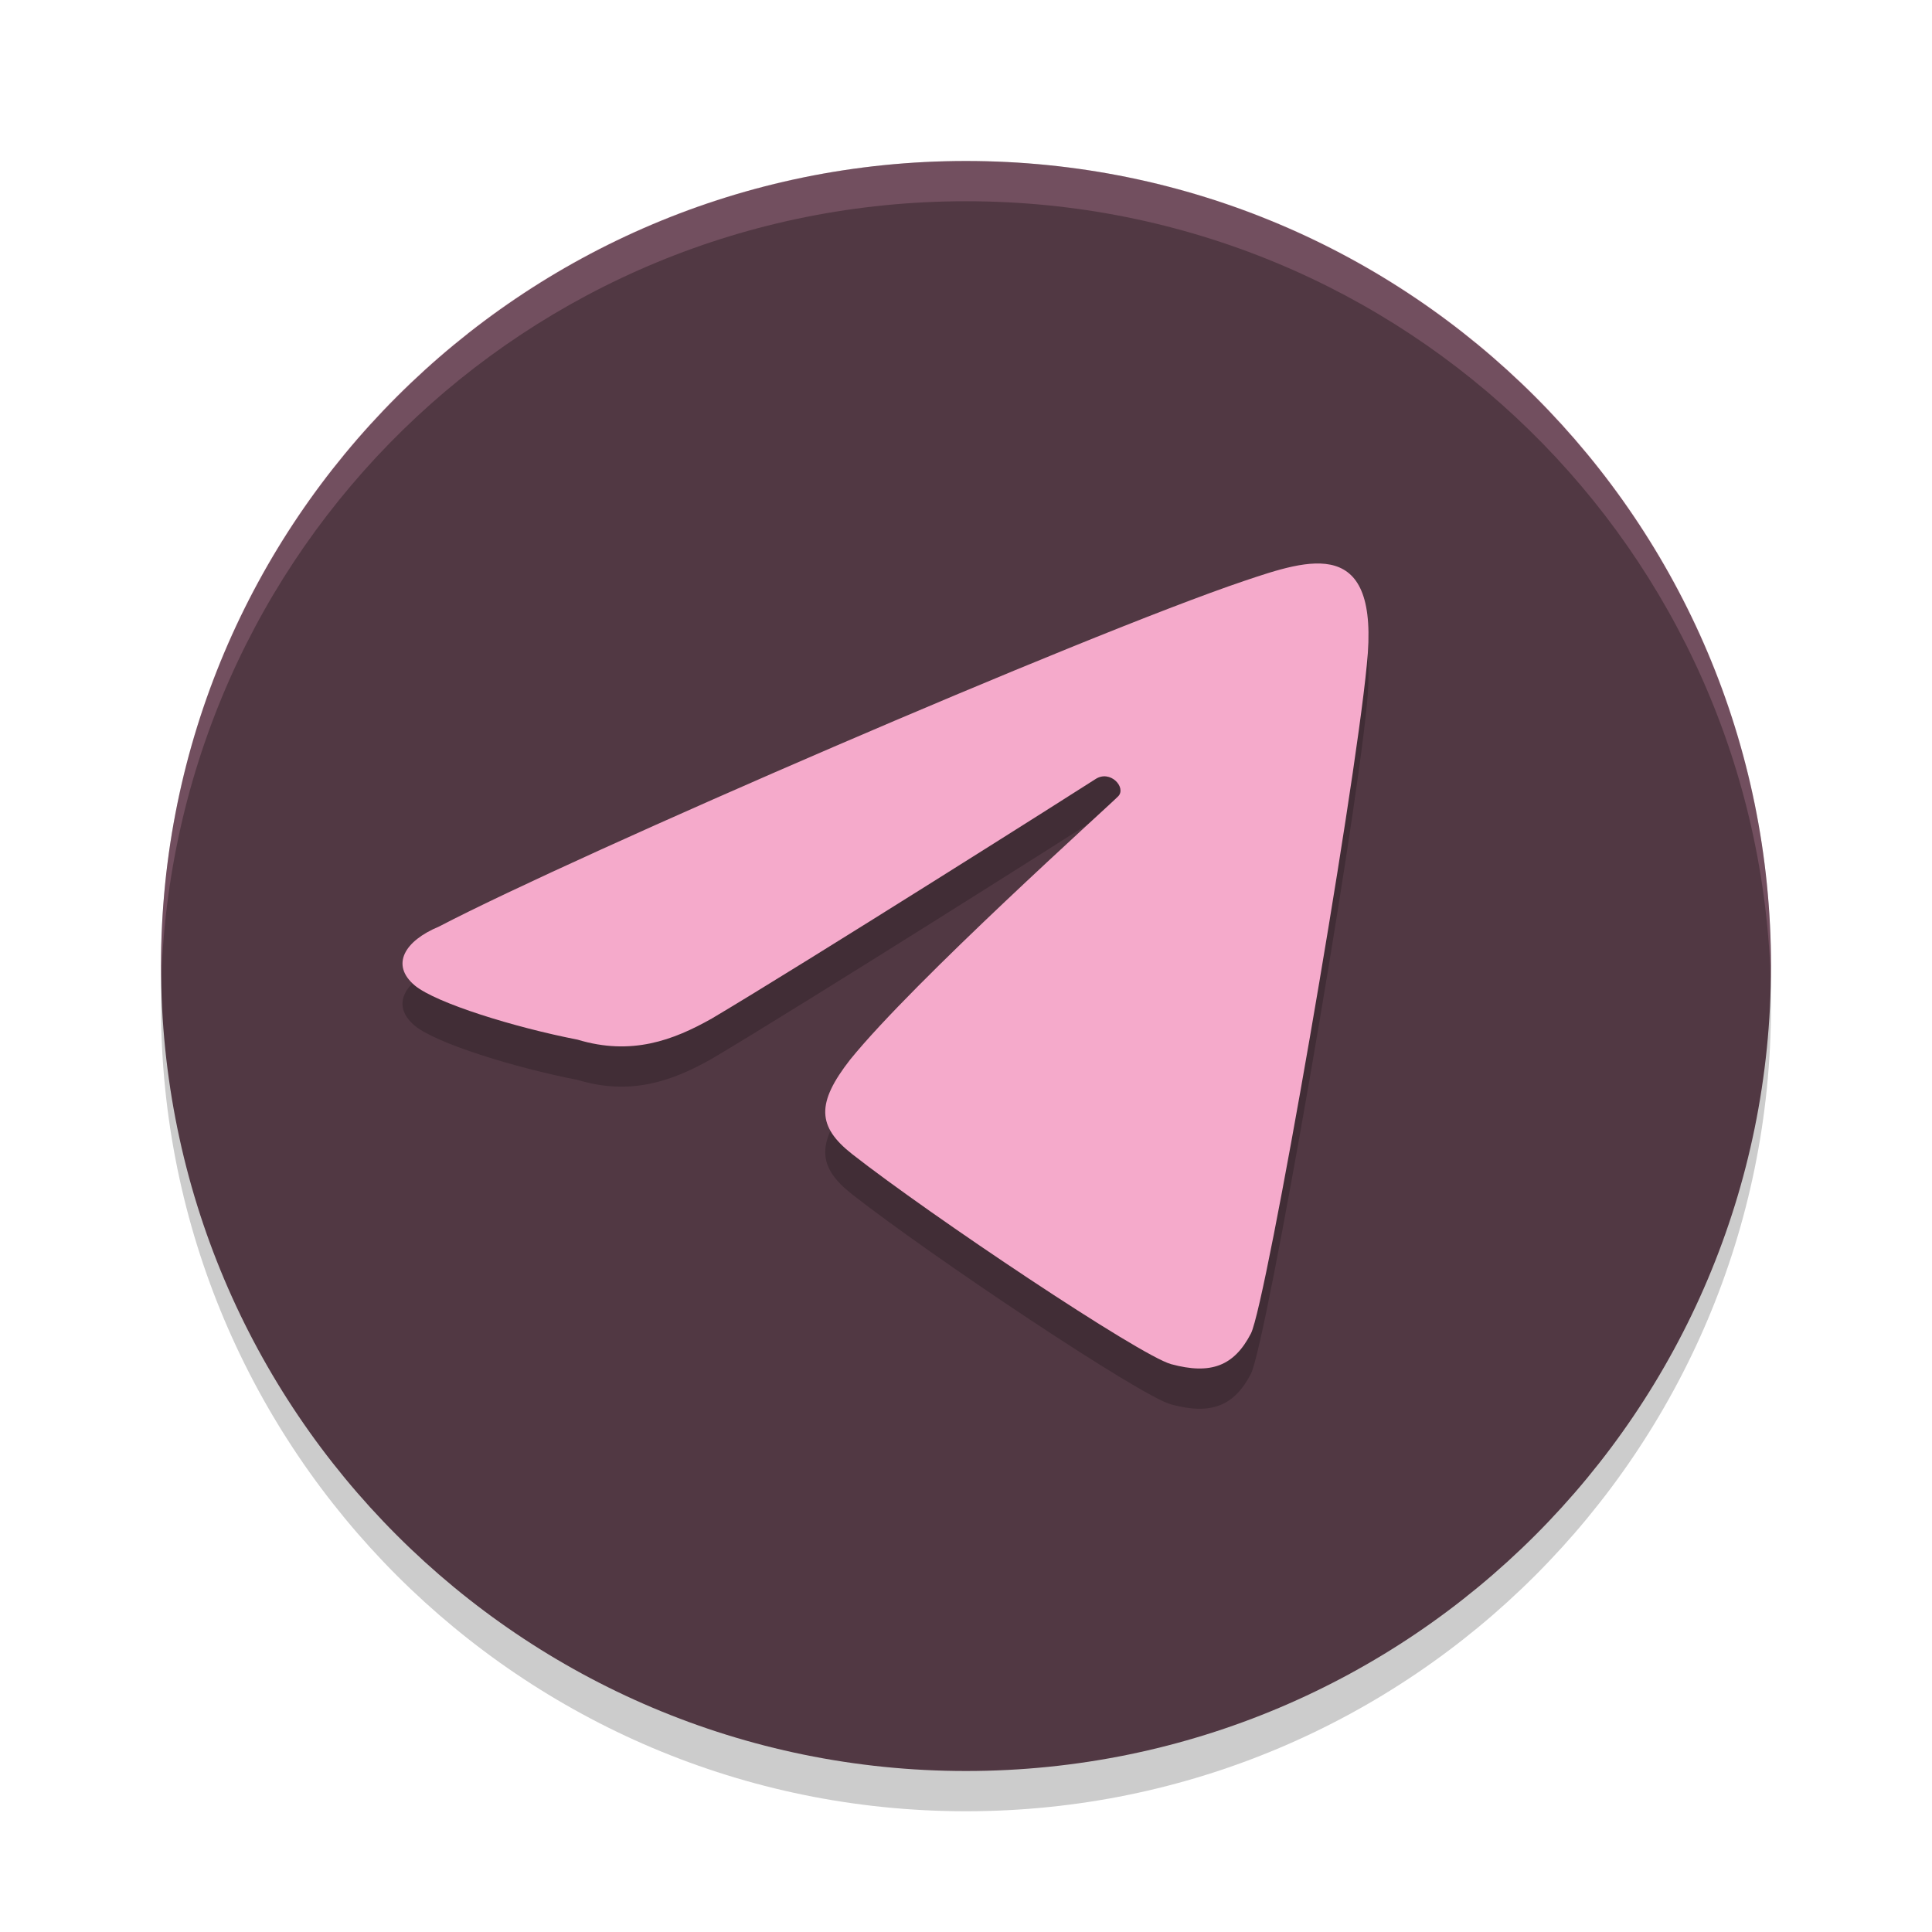
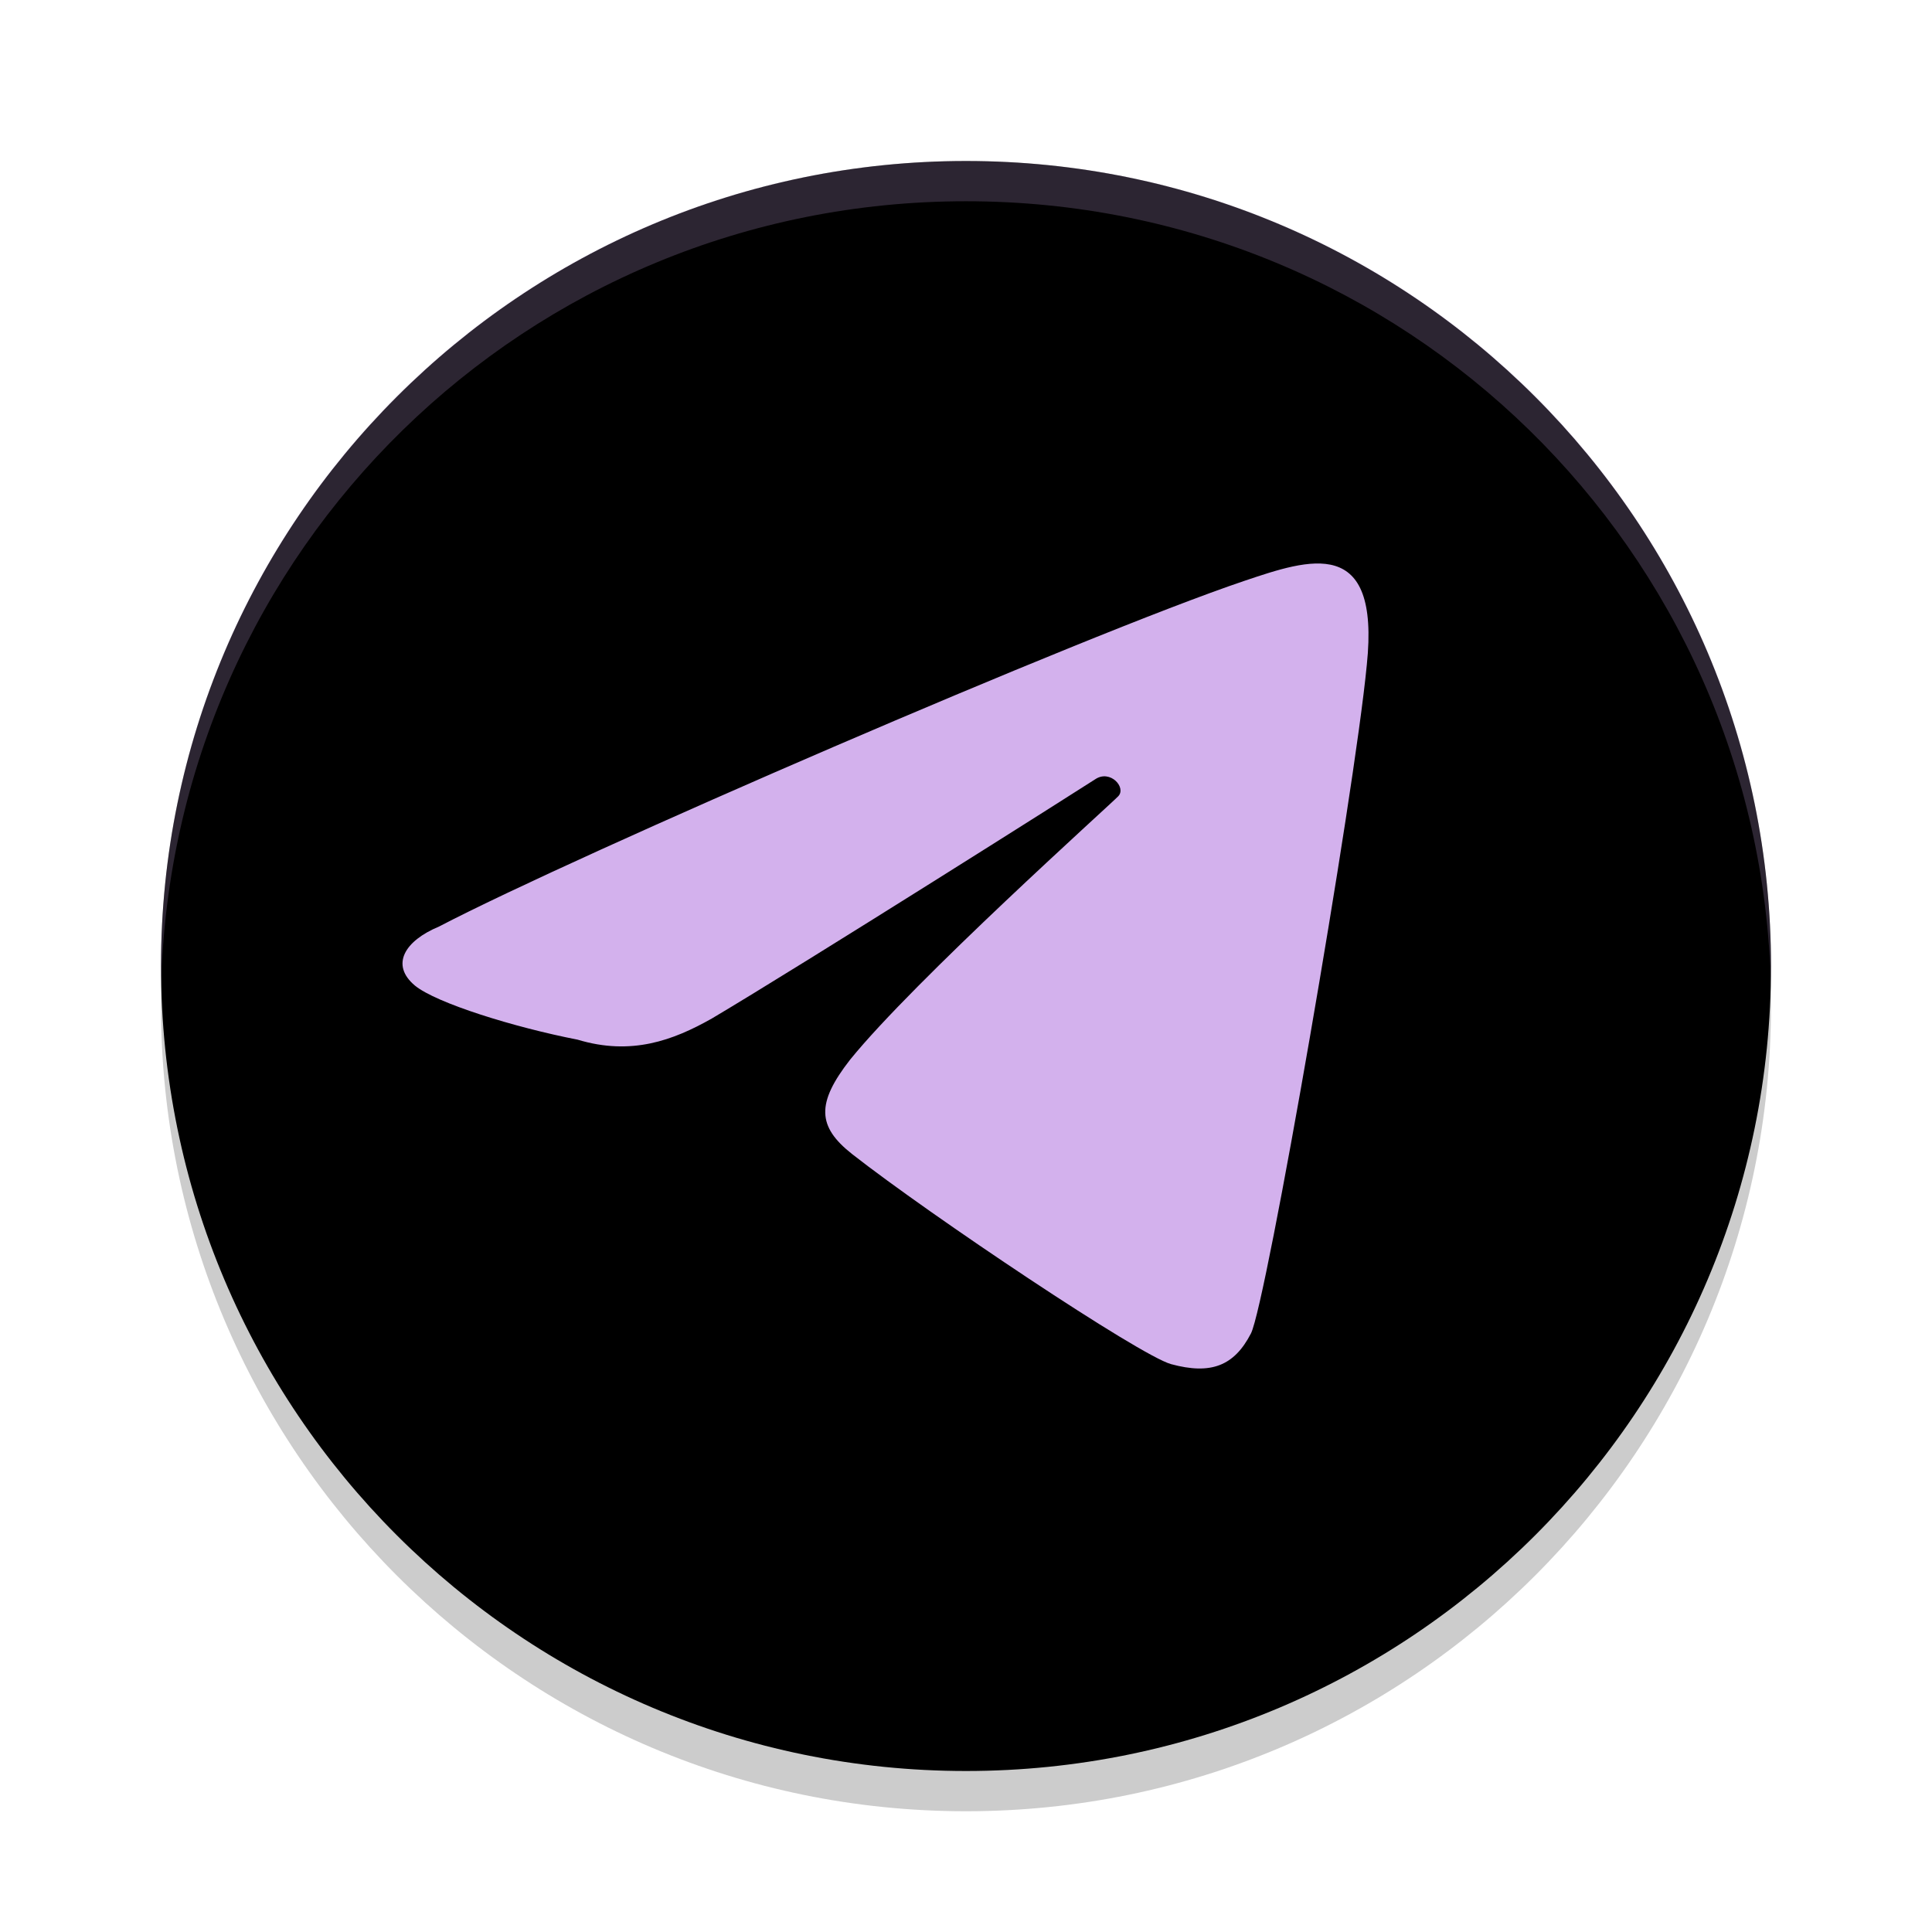
<svg xmlns="http://www.w3.org/2000/svg" width="48" height="48" version="1">
  <circle style="opacity:.2" cx="24" cy="25" r="20" />
-   <circle fill="#513843" cx="24" cy="24" r="20" />
-   <path fill="#f5aacb" opacity=".2" d="m24 4c-11.079 0-19.998 8.92-19.998 20 0 0.168-4e-3 0.333 0 0.5 0.264-10.846 9.087-19.5 19.998-19.5s19.734 8.654 19.998 19.5c4e-3 -0.167 0-0.332 0-0.5 0-11.08-8.919-20-19.998-20z" />
+   <circle fill="#000000" cx="24" cy="24" r="20" />
+   <path fill="#ddb9f8" opacity=".2" d="m24 4c-11.079 0-19.998 8.92-19.998 20 0 0.168-4e-3 0.333 0 0.5 0.264-10.846 9.087-19.5 19.998-19.5s19.734 8.654 19.998 19.5c4e-3 -0.167 0-0.332 0-0.5 0-11.08-8.919-20-19.998-20z" />
  <path style="opacity:.2" d="m31.079 34.13c0.38-0.738 2.566-13.352 2.879-16.612 0.338-3.232-1.425-2.631-3.047-2.085-3.979 1.344-16.562 6.791-20.006 8.588-0.847 0.352-1.214 0.948-0.597 1.465 0.531 0.437 2.475 1.039 4.042 1.344 1.337 0.404 2.375 0.017 3.333-0.524 2.302-1.365 9.163-5.707 9.533-5.949 0.369-0.242 0.773 0.208 0.567 0.425-0.207 0.217-5.066 4.575-6.662 6.545-0.845 1.083-0.819 1.662 0.049 2.345 1.948 1.527 7.152 5.009 7.926 5.22 0.988 0.268 1.566 0.046 1.983-0.762z" />
-   <path style="fill:#f5aacb" d="m31.079 33.13c0.38-0.738 2.566-13.352 2.879-16.612 0.338-3.232-1.425-2.631-3.047-2.085-3.979 1.344-16.562 6.791-20.006 8.588-0.847 0.352-1.214 0.948-0.597 1.465 0.531 0.437 2.475 1.039 4.042 1.344 1.337 0.404 2.375 0.017 3.333-0.524 2.302-1.365 9.163-5.707 9.533-5.949 0.369-0.242 0.773 0.208 0.567 0.425-0.207 0.217-5.066 4.575-6.662 6.545-0.845 1.083-0.819 1.662 0.049 2.345 1.948 1.527 7.152 5.009 7.926 5.22 0.988 0.268 1.566 0.046 1.983-0.762z" />
+   <path style="fill:#d3b1ed" d="m31.079 33.13c0.38-0.738 2.566-13.352 2.879-16.612 0.338-3.232-1.425-2.631-3.047-2.085-3.979 1.344-16.562 6.791-20.006 8.588-0.847 0.352-1.214 0.948-0.597 1.465 0.531 0.437 2.475 1.039 4.042 1.344 1.337 0.404 2.375 0.017 3.333-0.524 2.302-1.365 9.163-5.707 9.533-5.949 0.369-0.242 0.773 0.208 0.567 0.425-0.207 0.217-5.066 4.575-6.662 6.545-0.845 1.083-0.819 1.662 0.049 2.345 1.948 1.527 7.152 5.009 7.926 5.22 0.988 0.268 1.566 0.046 1.983-0.762z" />
</svg>
